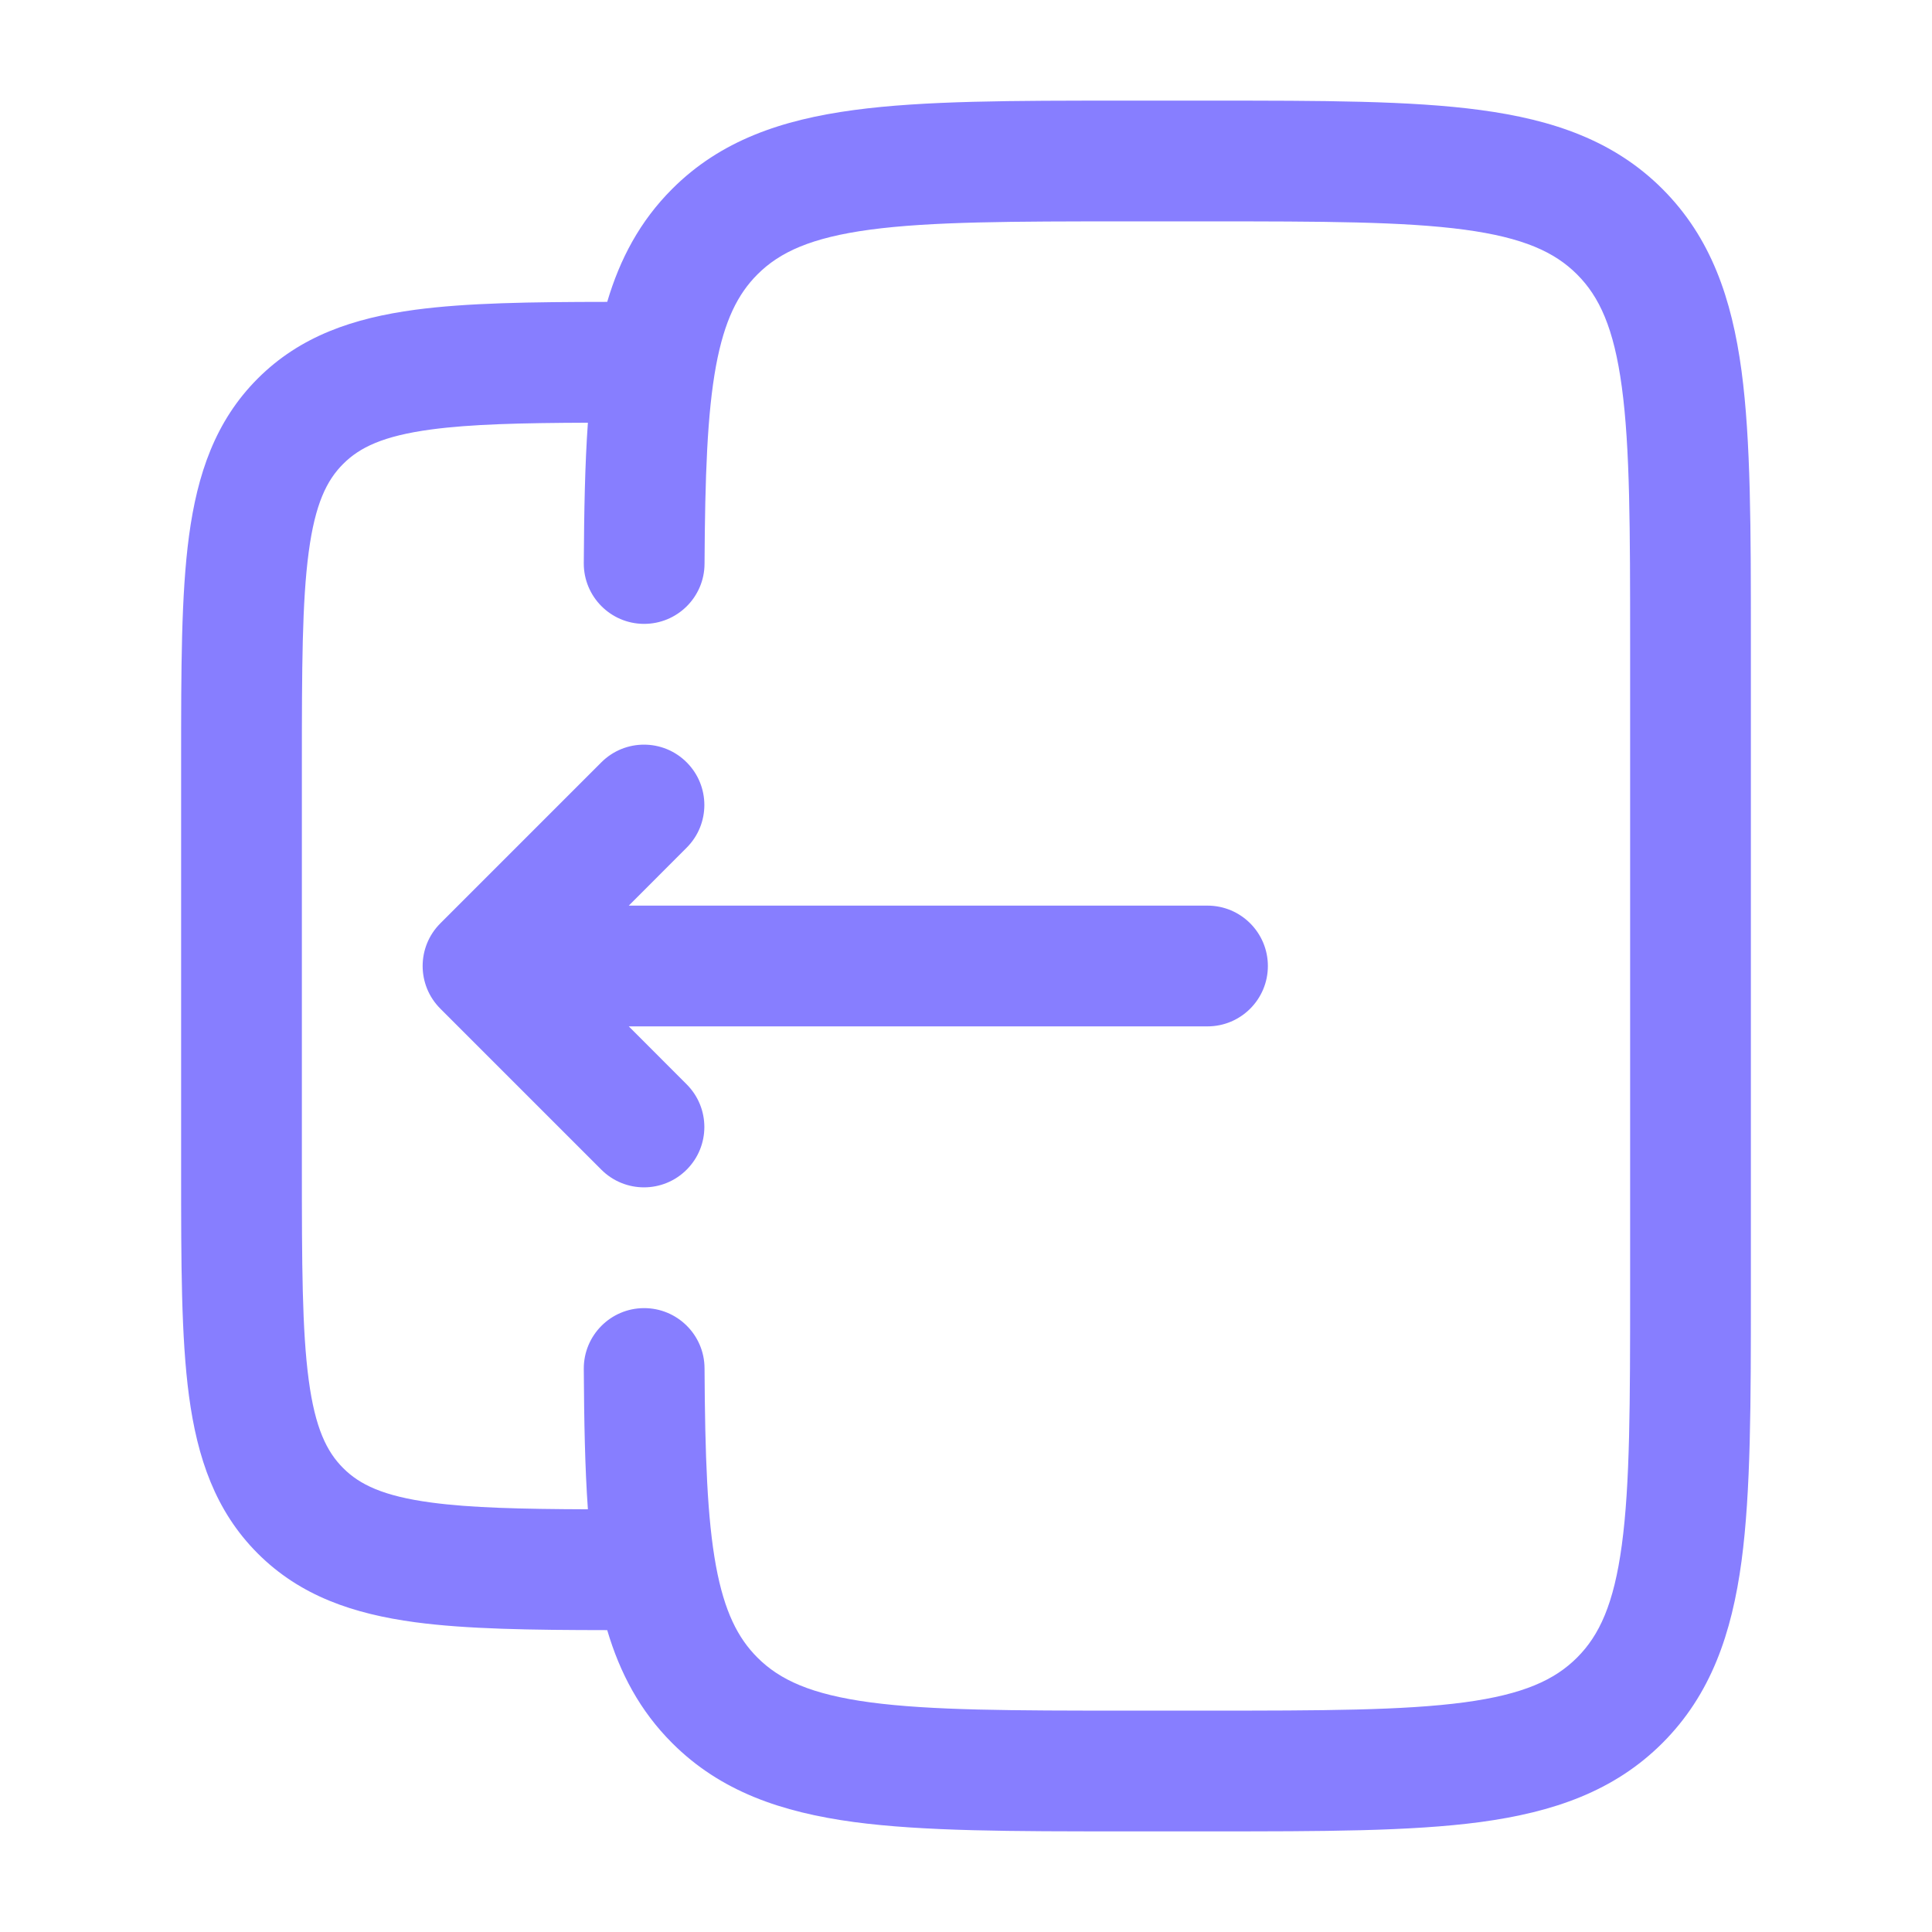
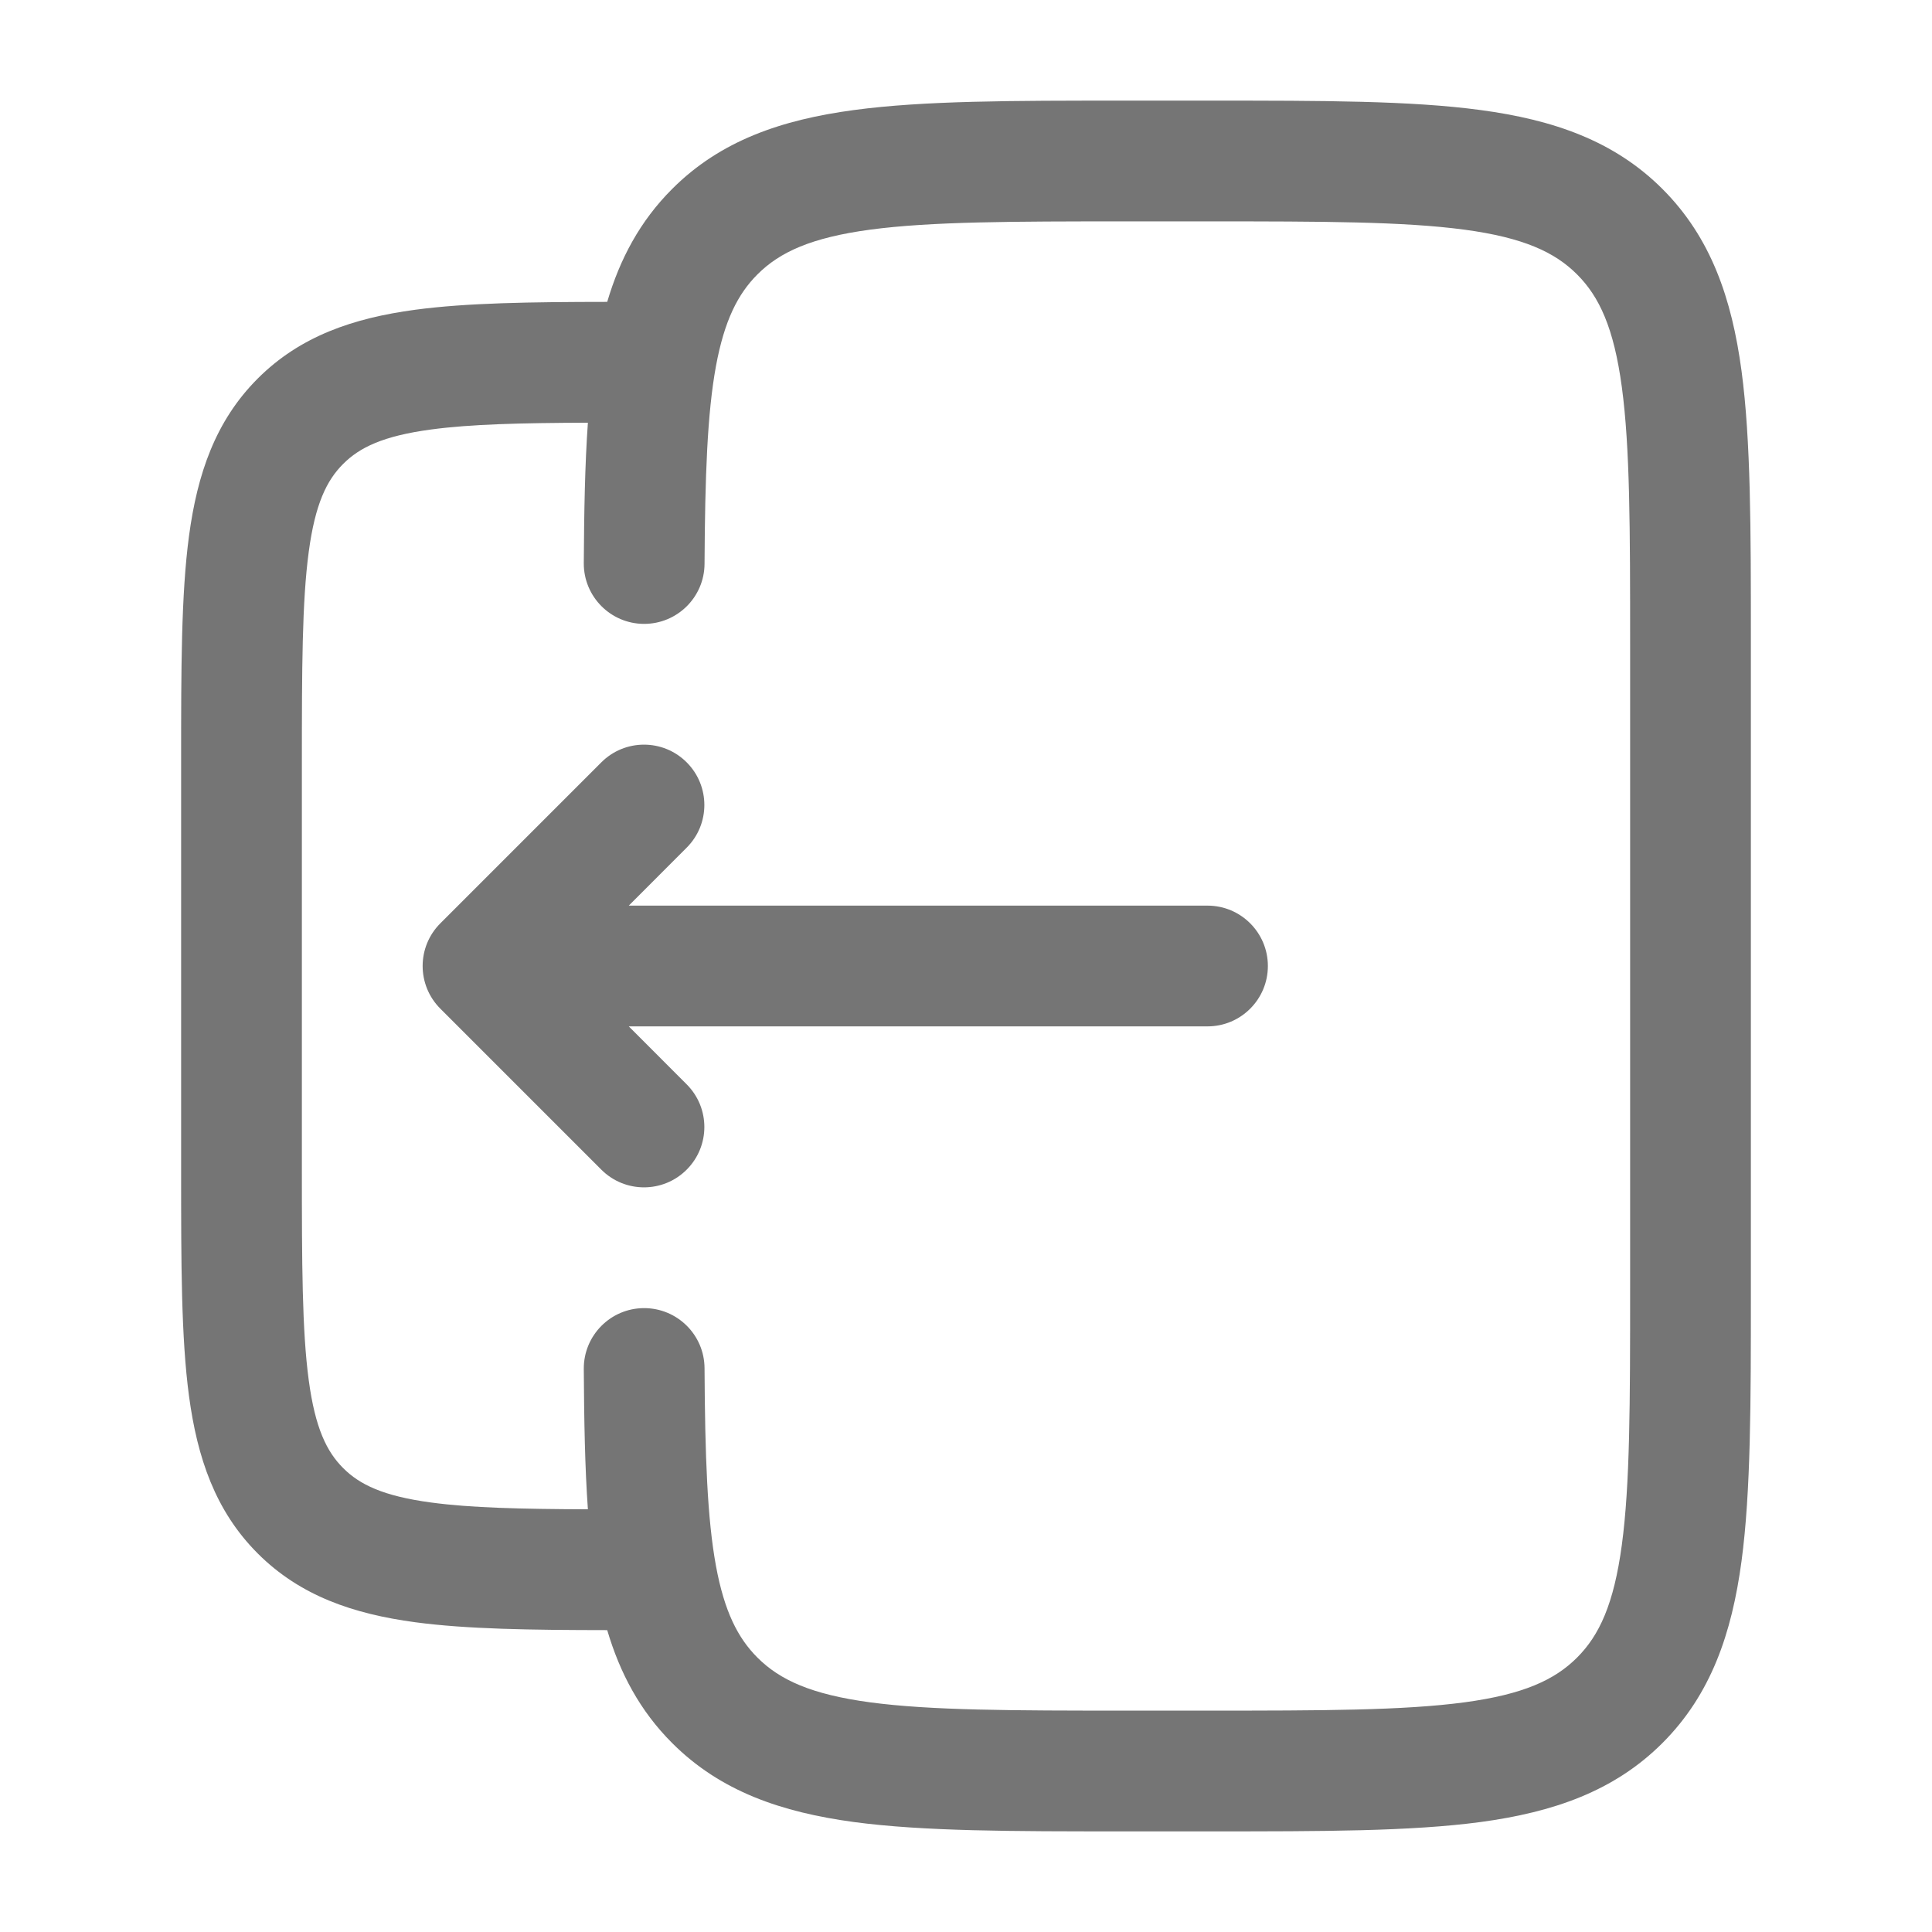
<svg xmlns="http://www.w3.org/2000/svg" width="24" height="24" viewBox="0 0 24 24" fill="none">
-   <path d="M5.47 12.53C5.177 12.237 5.177 11.763 5.47 11.47L7.47 9.47C7.763 9.177 8.237 9.177 8.53 9.47C8.823 9.763 8.823 10.237 8.53 10.53L7.811 11.25L15 11.25C15.414 11.25 15.75 11.586 15.75 12C15.75 12.414 15.414 12.75 15 12.75L7.811 12.75L8.53 13.47C8.823 13.763 8.823 14.237 8.53 14.53C8.237 14.823 7.763 14.823 7.47 14.53L5.47 12.53Z" fill="#877EFF" />
-   <path fill-rule="evenodd" clip-rule="evenodd" d="M13.945 1.25H15.055C16.423 1.25 17.525 1.25 18.392 1.367C19.292 1.488 20.05 1.746 20.652 2.348C21.254 2.95 21.513 3.708 21.634 4.608C21.75 5.475 21.75 6.578 21.75 7.945V16.055C21.75 17.422 21.75 18.525 21.634 19.392C21.513 20.292 21.254 21.05 20.652 21.652C20.05 22.254 19.292 22.512 18.392 22.634C17.525 22.75 16.423 22.75 15.055 22.75H13.945C12.578 22.75 11.475 22.75 10.608 22.634C9.708 22.512 8.95 22.254 8.349 21.652C7.95 21.253 7.701 20.784 7.543 20.25C6.592 20.249 5.799 20.238 5.157 20.152C4.393 20.049 3.731 19.827 3.202 19.298C2.673 18.769 2.451 18.107 2.348 17.343C2.25 16.612 2.25 15.687 2.25 14.554V9.446C2.25 8.313 2.25 7.388 2.348 6.657C2.451 5.893 2.673 5.231 3.202 4.702C3.731 4.173 4.393 3.951 5.157 3.848C5.799 3.762 6.592 3.751 7.543 3.75C7.701 3.216 7.95 2.747 8.349 2.348C8.95 1.746 9.708 1.488 10.608 1.367C11.475 1.25 12.578 1.25 13.945 1.25ZM7.252 17.004C7.256 17.649 7.266 18.229 7.303 18.749C6.468 18.746 5.848 18.731 5.357 18.665C4.759 18.585 4.466 18.441 4.263 18.237C4.059 18.034 3.915 17.741 3.835 17.143C3.752 16.524 3.75 15.7 3.75 14.5V9.5C3.75 8.3 3.752 7.476 3.835 6.857C3.915 6.259 4.059 5.966 4.263 5.763C4.466 5.559 4.759 5.415 5.357 5.335C5.848 5.269 6.468 5.254 7.303 5.251C7.266 5.771 7.256 6.351 7.252 6.996C7.25 7.41 7.584 7.748 7.998 7.75C8.412 7.752 8.75 7.418 8.752 7.004C8.758 5.911 8.786 5.136 8.894 4.547C8.999 3.981 9.166 3.652 9.409 3.409C9.686 3.132 10.075 2.952 10.808 2.853C11.564 2.752 12.565 2.75 14 2.75H15C16.436 2.75 17.437 2.752 18.192 2.853C18.926 2.952 19.314 3.132 19.591 3.409C19.868 3.686 20.048 4.074 20.147 4.808C20.249 5.563 20.25 6.565 20.25 8V16C20.25 17.435 20.249 18.436 20.147 19.192C20.048 19.926 19.868 20.314 19.591 20.591C19.314 20.868 18.926 21.048 18.192 21.147C17.437 21.248 16.436 21.25 15 21.25H14C12.565 21.25 11.564 21.248 10.808 21.147C10.075 21.048 9.686 20.868 9.409 20.591C9.166 20.348 8.999 20.02 8.894 19.453C8.786 18.864 8.758 18.089 8.752 16.996C8.75 16.582 8.412 16.248 7.998 16.25C7.584 16.252 7.25 16.59 7.252 17.004Z" fill="#877EFF" />
+   <path d="M5.47 12.53C5.177 12.237 5.177 11.763 5.47 11.47L7.47 9.47C7.763 9.177 8.237 9.177 8.53 9.47C8.823 9.763 8.823 10.237 8.53 10.53L7.811 11.25L15 11.25C15.414 11.25 15.75 11.586 15.75 12C15.75 12.414 15.414 12.75 15 12.75L7.811 12.75L8.53 13.47C8.823 13.763 8.823 14.237 8.53 14.53C8.237 14.823 7.763 14.823 7.47 14.53L5.47 12.53Z" fill="#757575" />
+   <path fill-rule="evenodd" clip-rule="evenodd" d="M13.945 1.25H15.055C16.423 1.25 17.525 1.25 18.392 1.367C19.292 1.488 20.05 1.746 20.652 2.348C21.254 2.95 21.513 3.708 21.634 4.608C21.75 5.475 21.75 6.578 21.75 7.945V16.055C21.75 17.422 21.75 18.525 21.634 19.392C21.513 20.292 21.254 21.05 20.652 21.652C20.05 22.254 19.292 22.512 18.392 22.634C17.525 22.75 16.423 22.75 15.055 22.75H13.945C12.578 22.75 11.475 22.75 10.608 22.634C9.708 22.512 8.95 22.254 8.349 21.652C7.95 21.253 7.701 20.784 7.543 20.25C6.592 20.249 5.799 20.238 5.157 20.152C4.393 20.049 3.731 19.827 3.202 19.298C2.673 18.769 2.451 18.107 2.348 17.343C2.25 16.612 2.25 15.687 2.25 14.554V9.446C2.25 8.313 2.25 7.388 2.348 6.657C2.451 5.893 2.673 5.231 3.202 4.702C3.731 4.173 4.393 3.951 5.157 3.848C5.799 3.762 6.592 3.751 7.543 3.75C7.701 3.216 7.95 2.747 8.349 2.348C8.95 1.746 9.708 1.488 10.608 1.367C11.475 1.25 12.578 1.25 13.945 1.25ZM7.252 17.004C7.256 17.649 7.266 18.229 7.303 18.749C6.468 18.746 5.848 18.731 5.357 18.665C4.759 18.585 4.466 18.441 4.263 18.237C4.059 18.034 3.915 17.741 3.835 17.143C3.752 16.524 3.75 15.7 3.75 14.5V9.5C3.75 8.3 3.752 7.476 3.835 6.857C3.915 6.259 4.059 5.966 4.263 5.763C4.466 5.559 4.759 5.415 5.357 5.335C5.848 5.269 6.468 5.254 7.303 5.251C7.266 5.771 7.256 6.351 7.252 6.996C7.25 7.41 7.584 7.748 7.998 7.75C8.412 7.752 8.75 7.418 8.752 7.004C8.758 5.911 8.786 5.136 8.894 4.547C8.999 3.981 9.166 3.652 9.409 3.409C9.686 3.132 10.075 2.952 10.808 2.853C11.564 2.752 12.565 2.75 14 2.75H15C16.436 2.75 17.437 2.752 18.192 2.853C18.926 2.952 19.314 3.132 19.591 3.409C19.868 3.686 20.048 4.074 20.147 4.808C20.249 5.563 20.25 6.565 20.25 8V16C20.25 17.435 20.249 18.436 20.147 19.192C20.048 19.926 19.868 20.314 19.591 20.591C19.314 20.868 18.926 21.048 18.192 21.147C17.437 21.248 16.436 21.25 15 21.25H14C12.565 21.25 11.564 21.248 10.808 21.147C10.075 21.048 9.686 20.868 9.409 20.591C9.166 20.348 8.999 20.02 8.894 19.453C8.786 18.864 8.758 18.089 8.752 16.996C8.75 16.582 8.412 16.248 7.998 16.25C7.584 16.252 7.25 16.59 7.252 17.004Z" fill="#757575" />
</svg>
